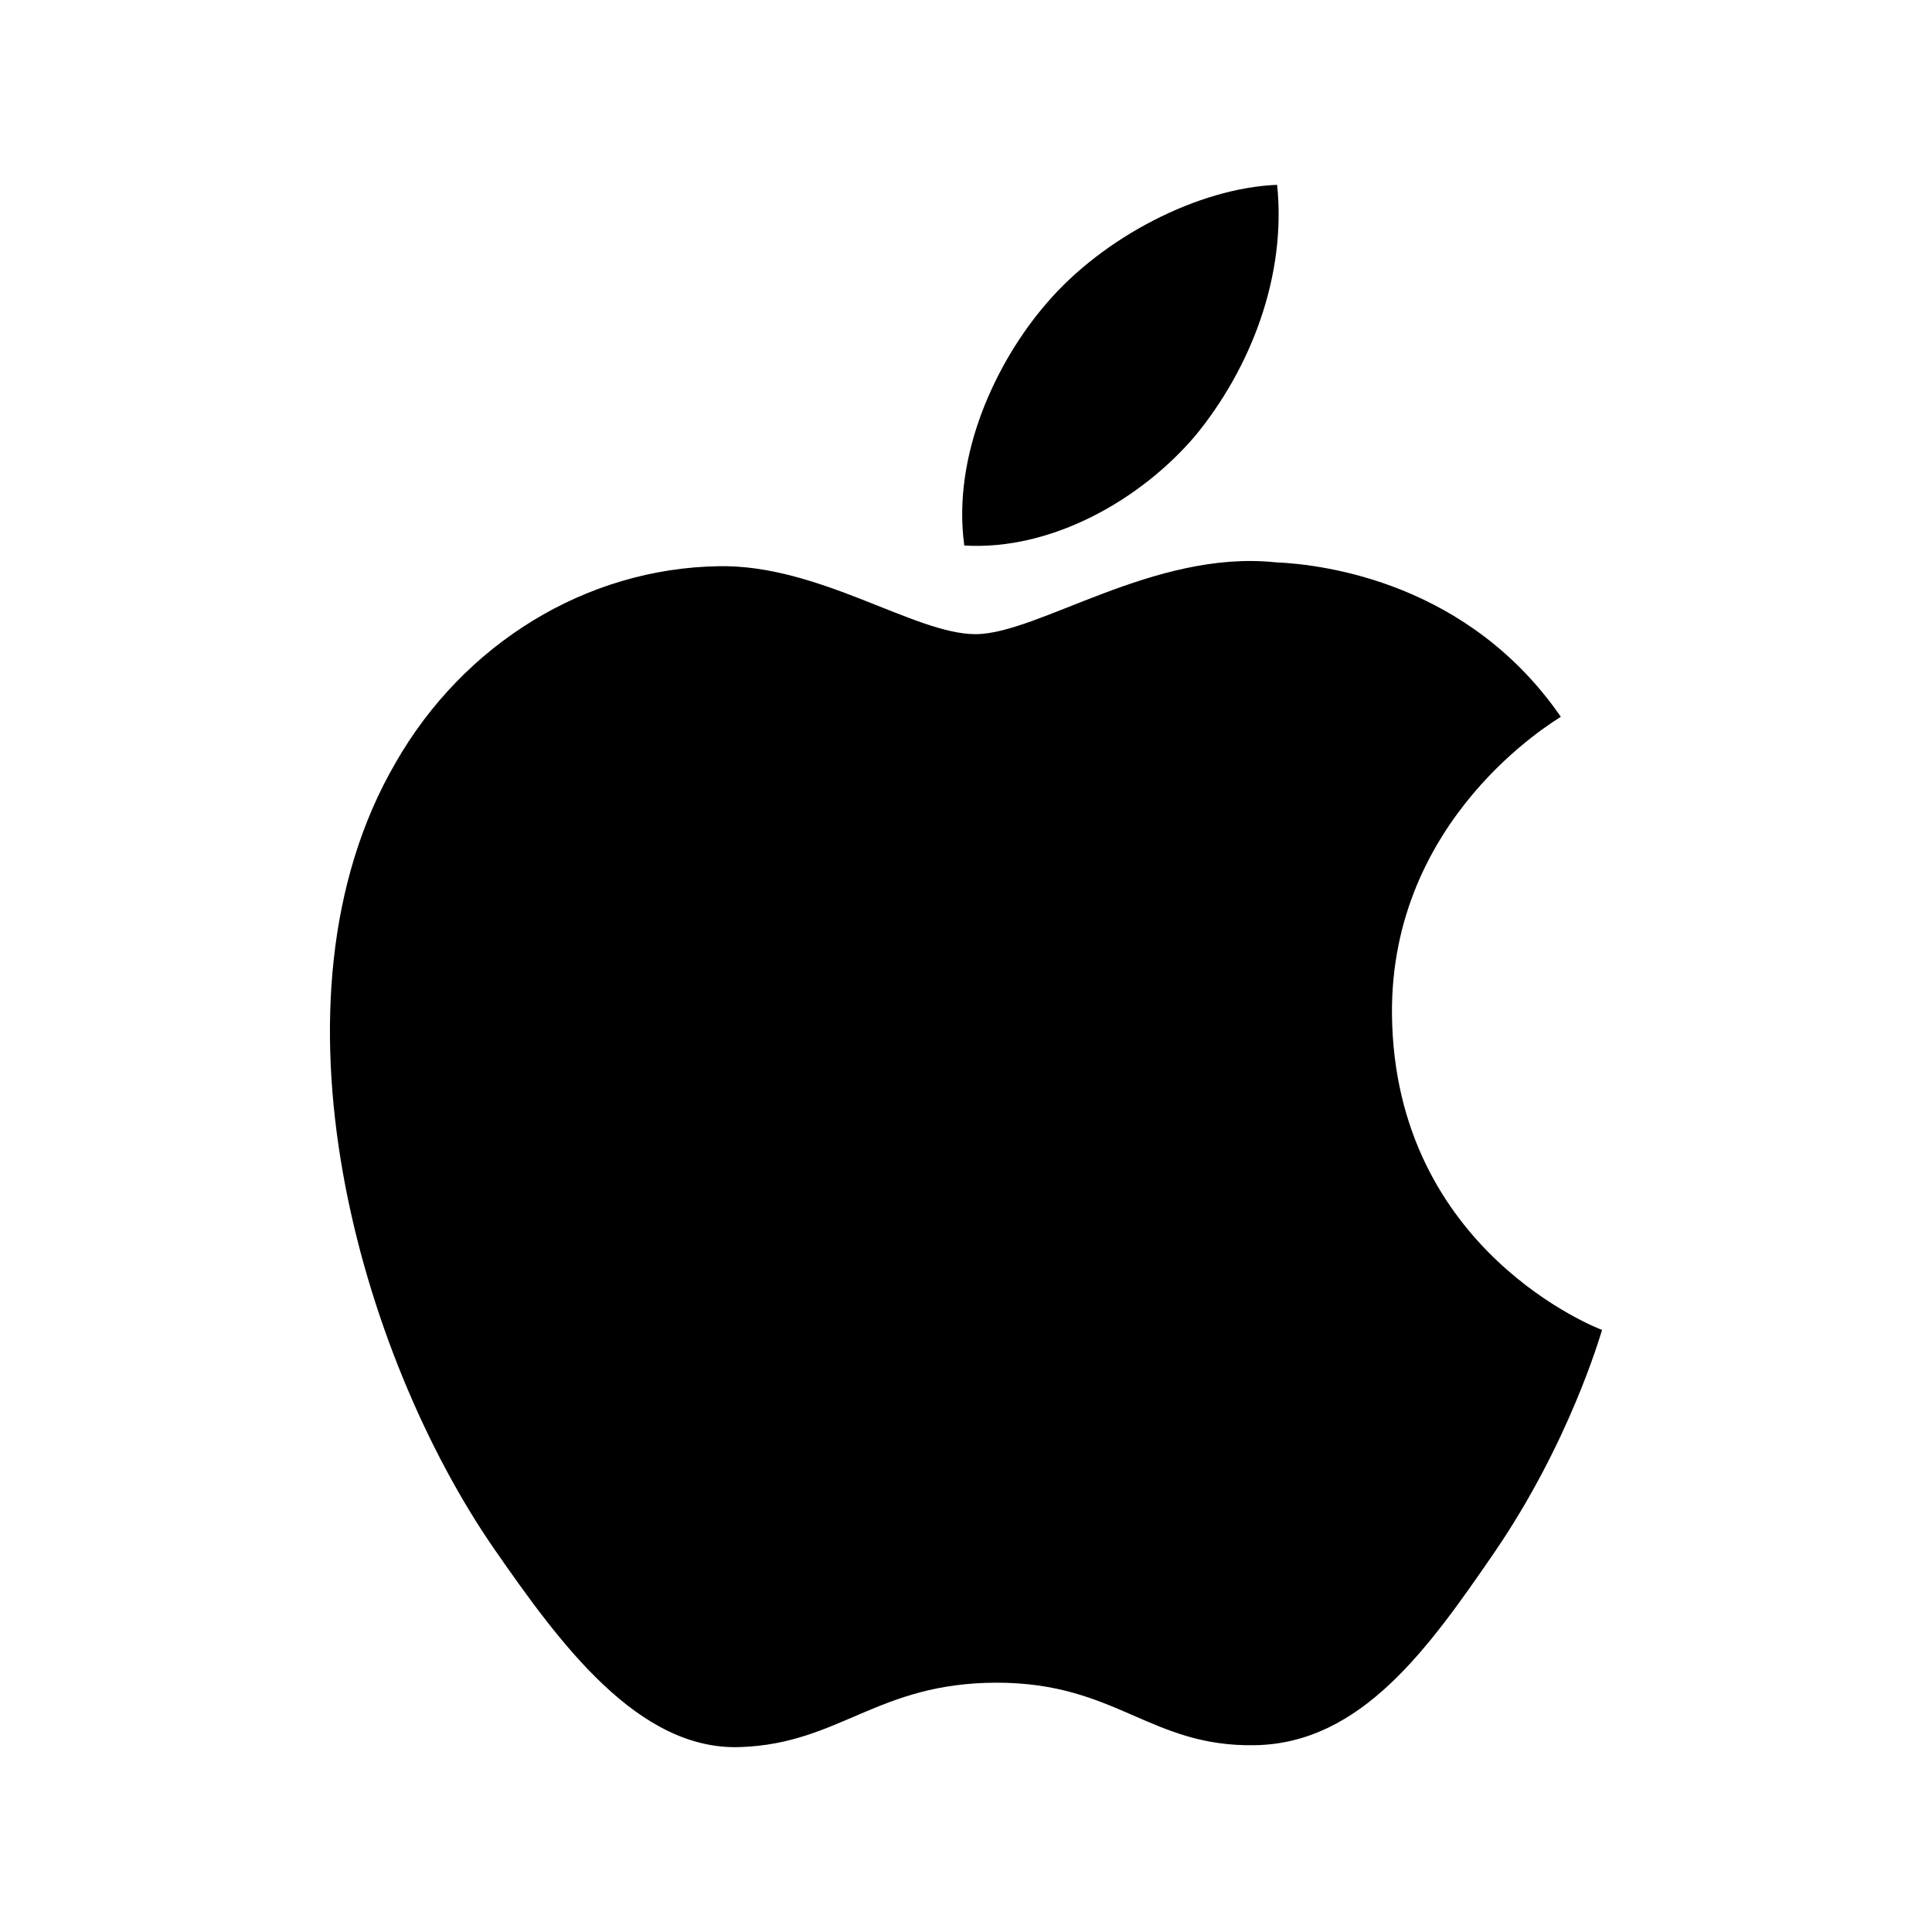
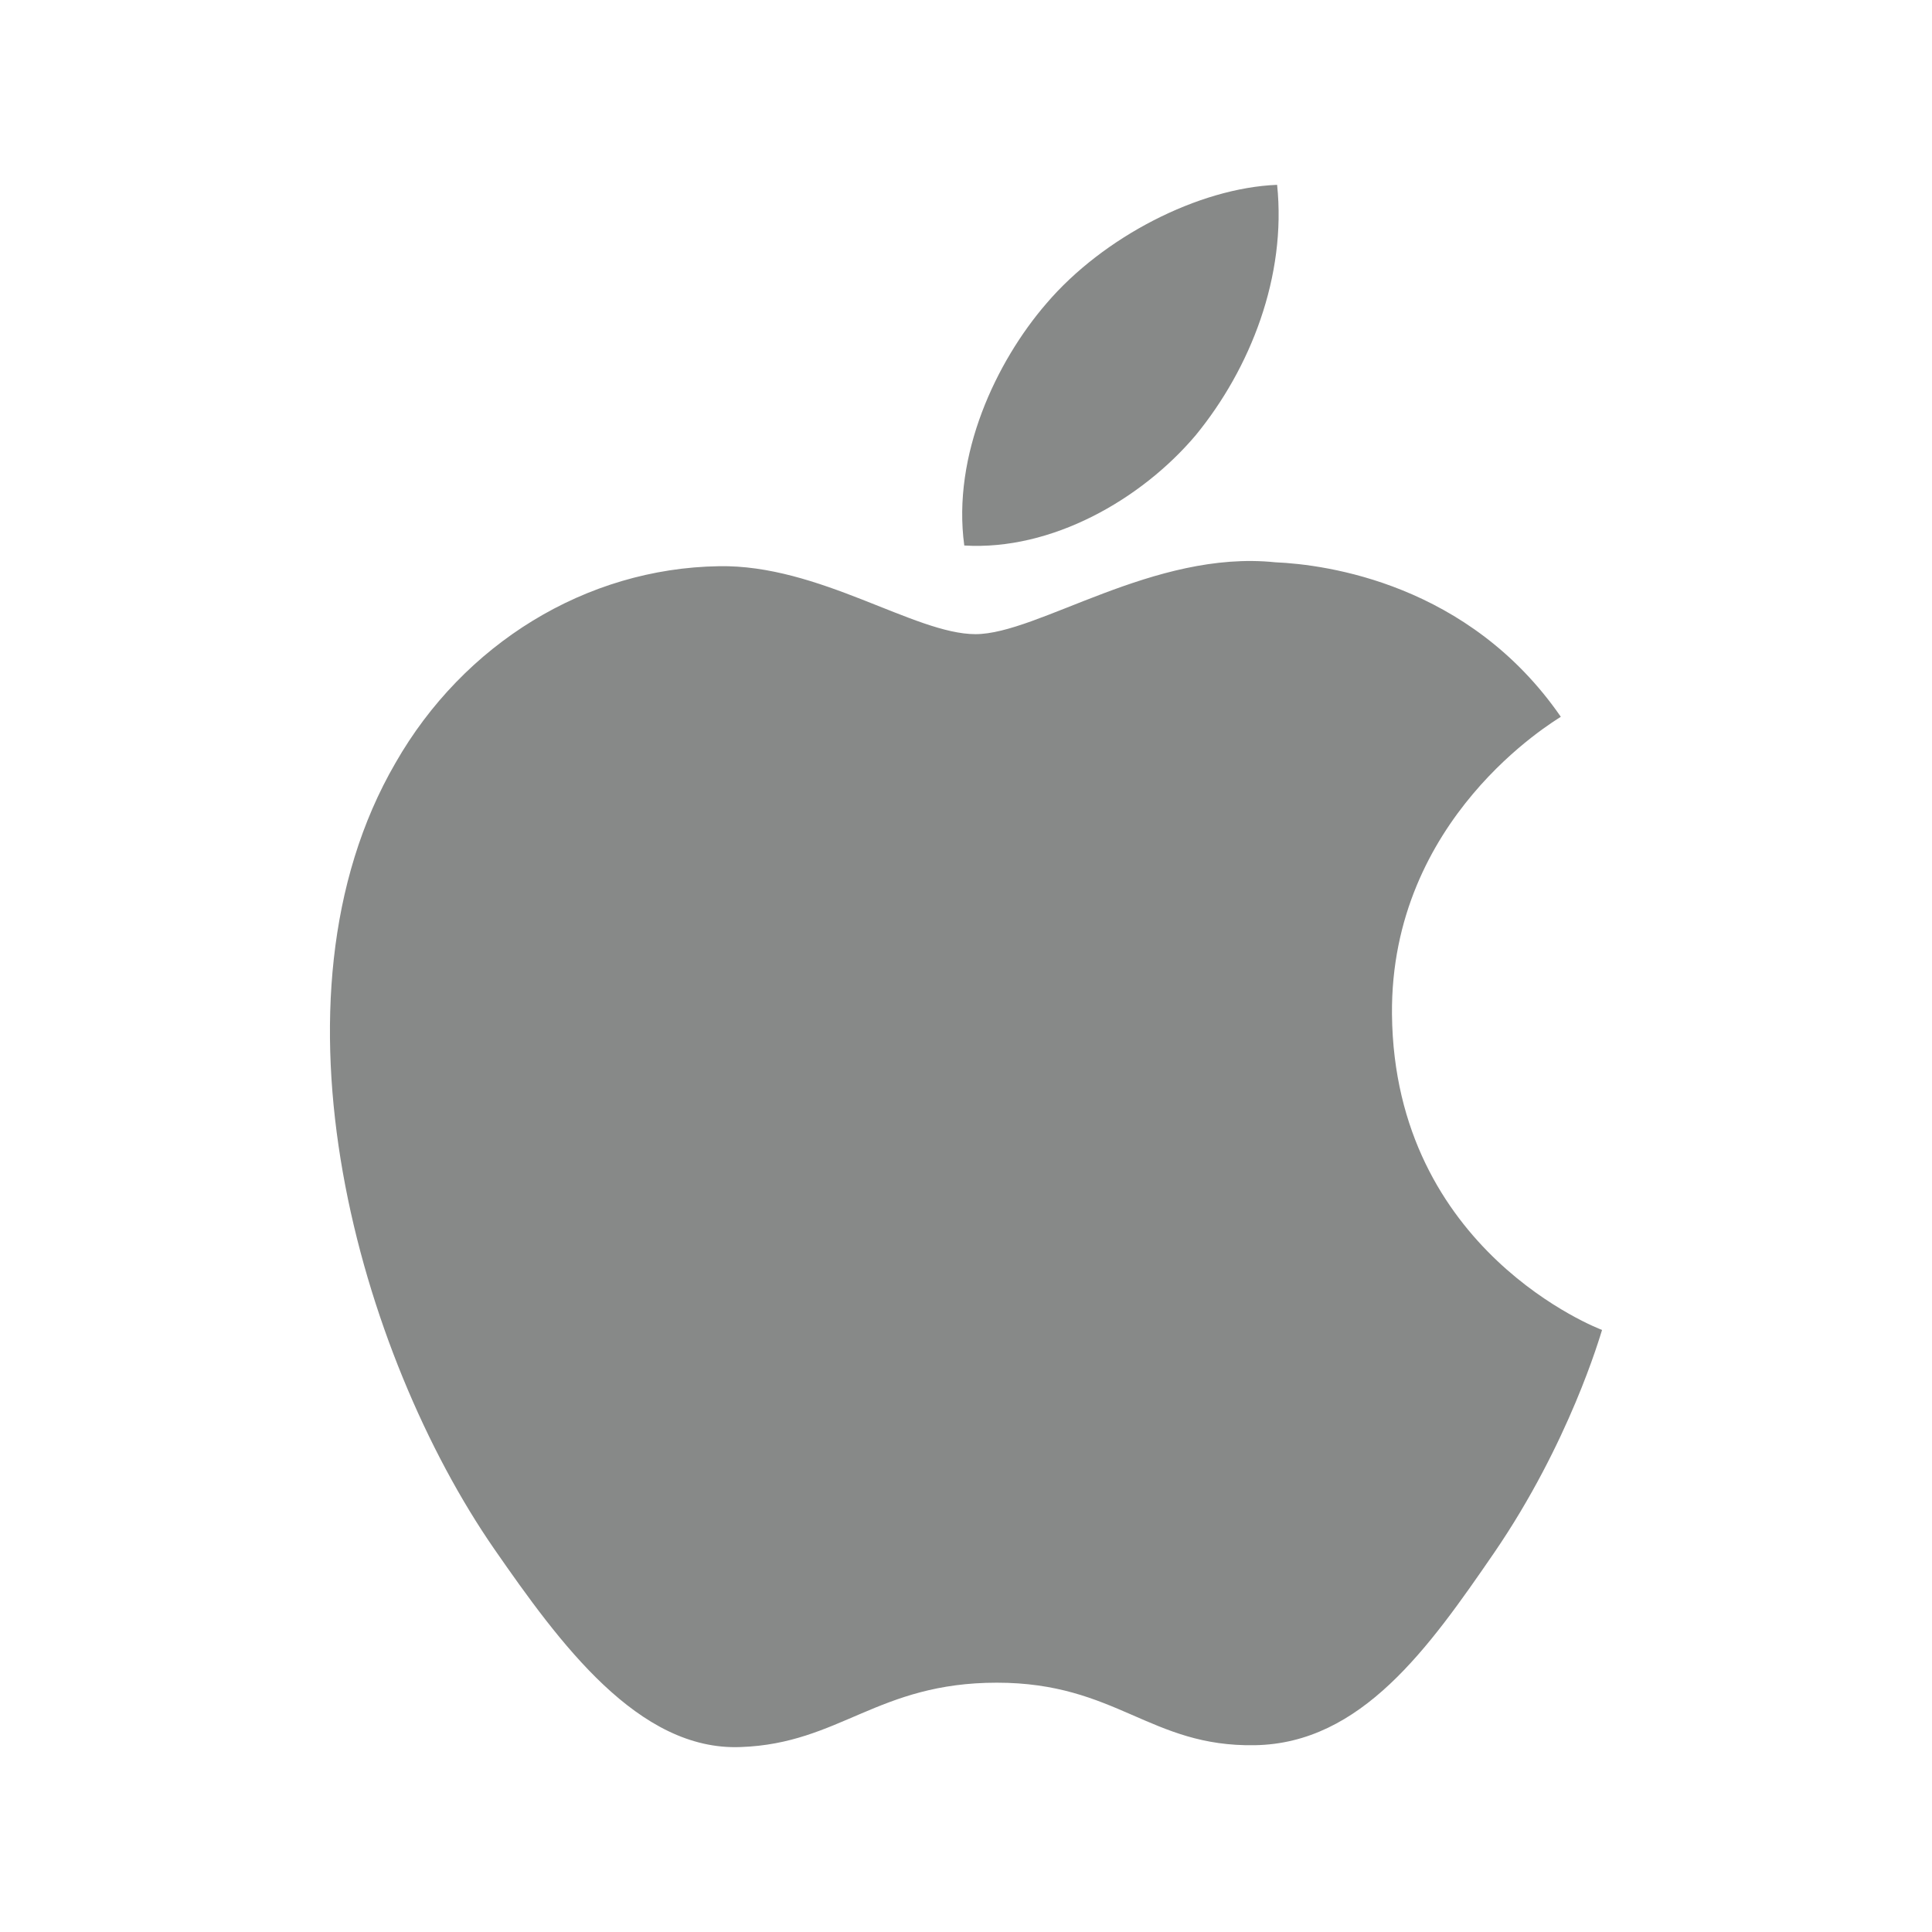
<svg xmlns="http://www.w3.org/2000/svg" t="1725362735303" class="icon" viewBox="0 0 1024 1024" version="1.1" p-id="14681" width="200" height="200">
-   <path d="M849.124 704.896c-1.041 3.158-17.3 59.873-57.251 118.191-34.578 50.306-70.332 101.019-126.802 101.909-55.533 0.976-73.304-33.135-136.708-33.135-63.323 0-83.231 32.244-135.713 34.111-54.255 2.221-96.004-54.952-130.712-105.012-70.935-102.55-125.553-290.601-52.301-416.626 36.041-63.055 100.821-103.136 171.365-104.231 53.161-1.005 103.74 36.012 136.028 36.012 33.171 0 94.357-44.791 158.906-38.09 27.027 1.151 102.622 11.298 151.329 81.891-3.832 2.607-90.452 53.725-89.487 157.761C739.08 663.275 847.952 704.468 849.124 704.896M633.697 230.749c29.108-35.507 48.236-84.314 43.203-132.785-41.561 1.63-92.197 27.601-122.291 62.896-26.609 30.794-50.062 80.362-43.521 128.27C557.265 291.936 604.745 264.949 633.697 230.749" p-id="14682" />
+   <path d="M849.124 704.896c-1.041 3.158-17.3 59.873-57.251 118.191-34.578 50.306-70.332 101.019-126.802 101.909-55.533 0.976-73.304-33.135-136.708-33.135-63.323 0-83.231 32.244-135.713 34.111-54.255 2.221-96.004-54.952-130.712-105.012-70.935-102.55-125.553-290.601-52.301-416.626 36.041-63.055 100.821-103.136 171.365-104.231 53.161-1.005 103.74 36.012 136.028 36.012 33.171 0 94.357-44.791 158.906-38.09 27.027 1.151 102.622 11.298 151.329 81.891-3.832 2.607-90.452 53.725-89.487 157.761C739.08 663.275 847.952 704.468 849.124 704.896M633.697 230.749c29.108-35.507 48.236-84.314 43.203-132.785-41.561 1.63-92.197 27.601-122.291 62.896-26.609 30.794-50.062 80.362-43.521 128.27C557.265 291.936 604.745 264.949 633.697 230.749" fill="#878988" p-id="14682" />
</svg>
